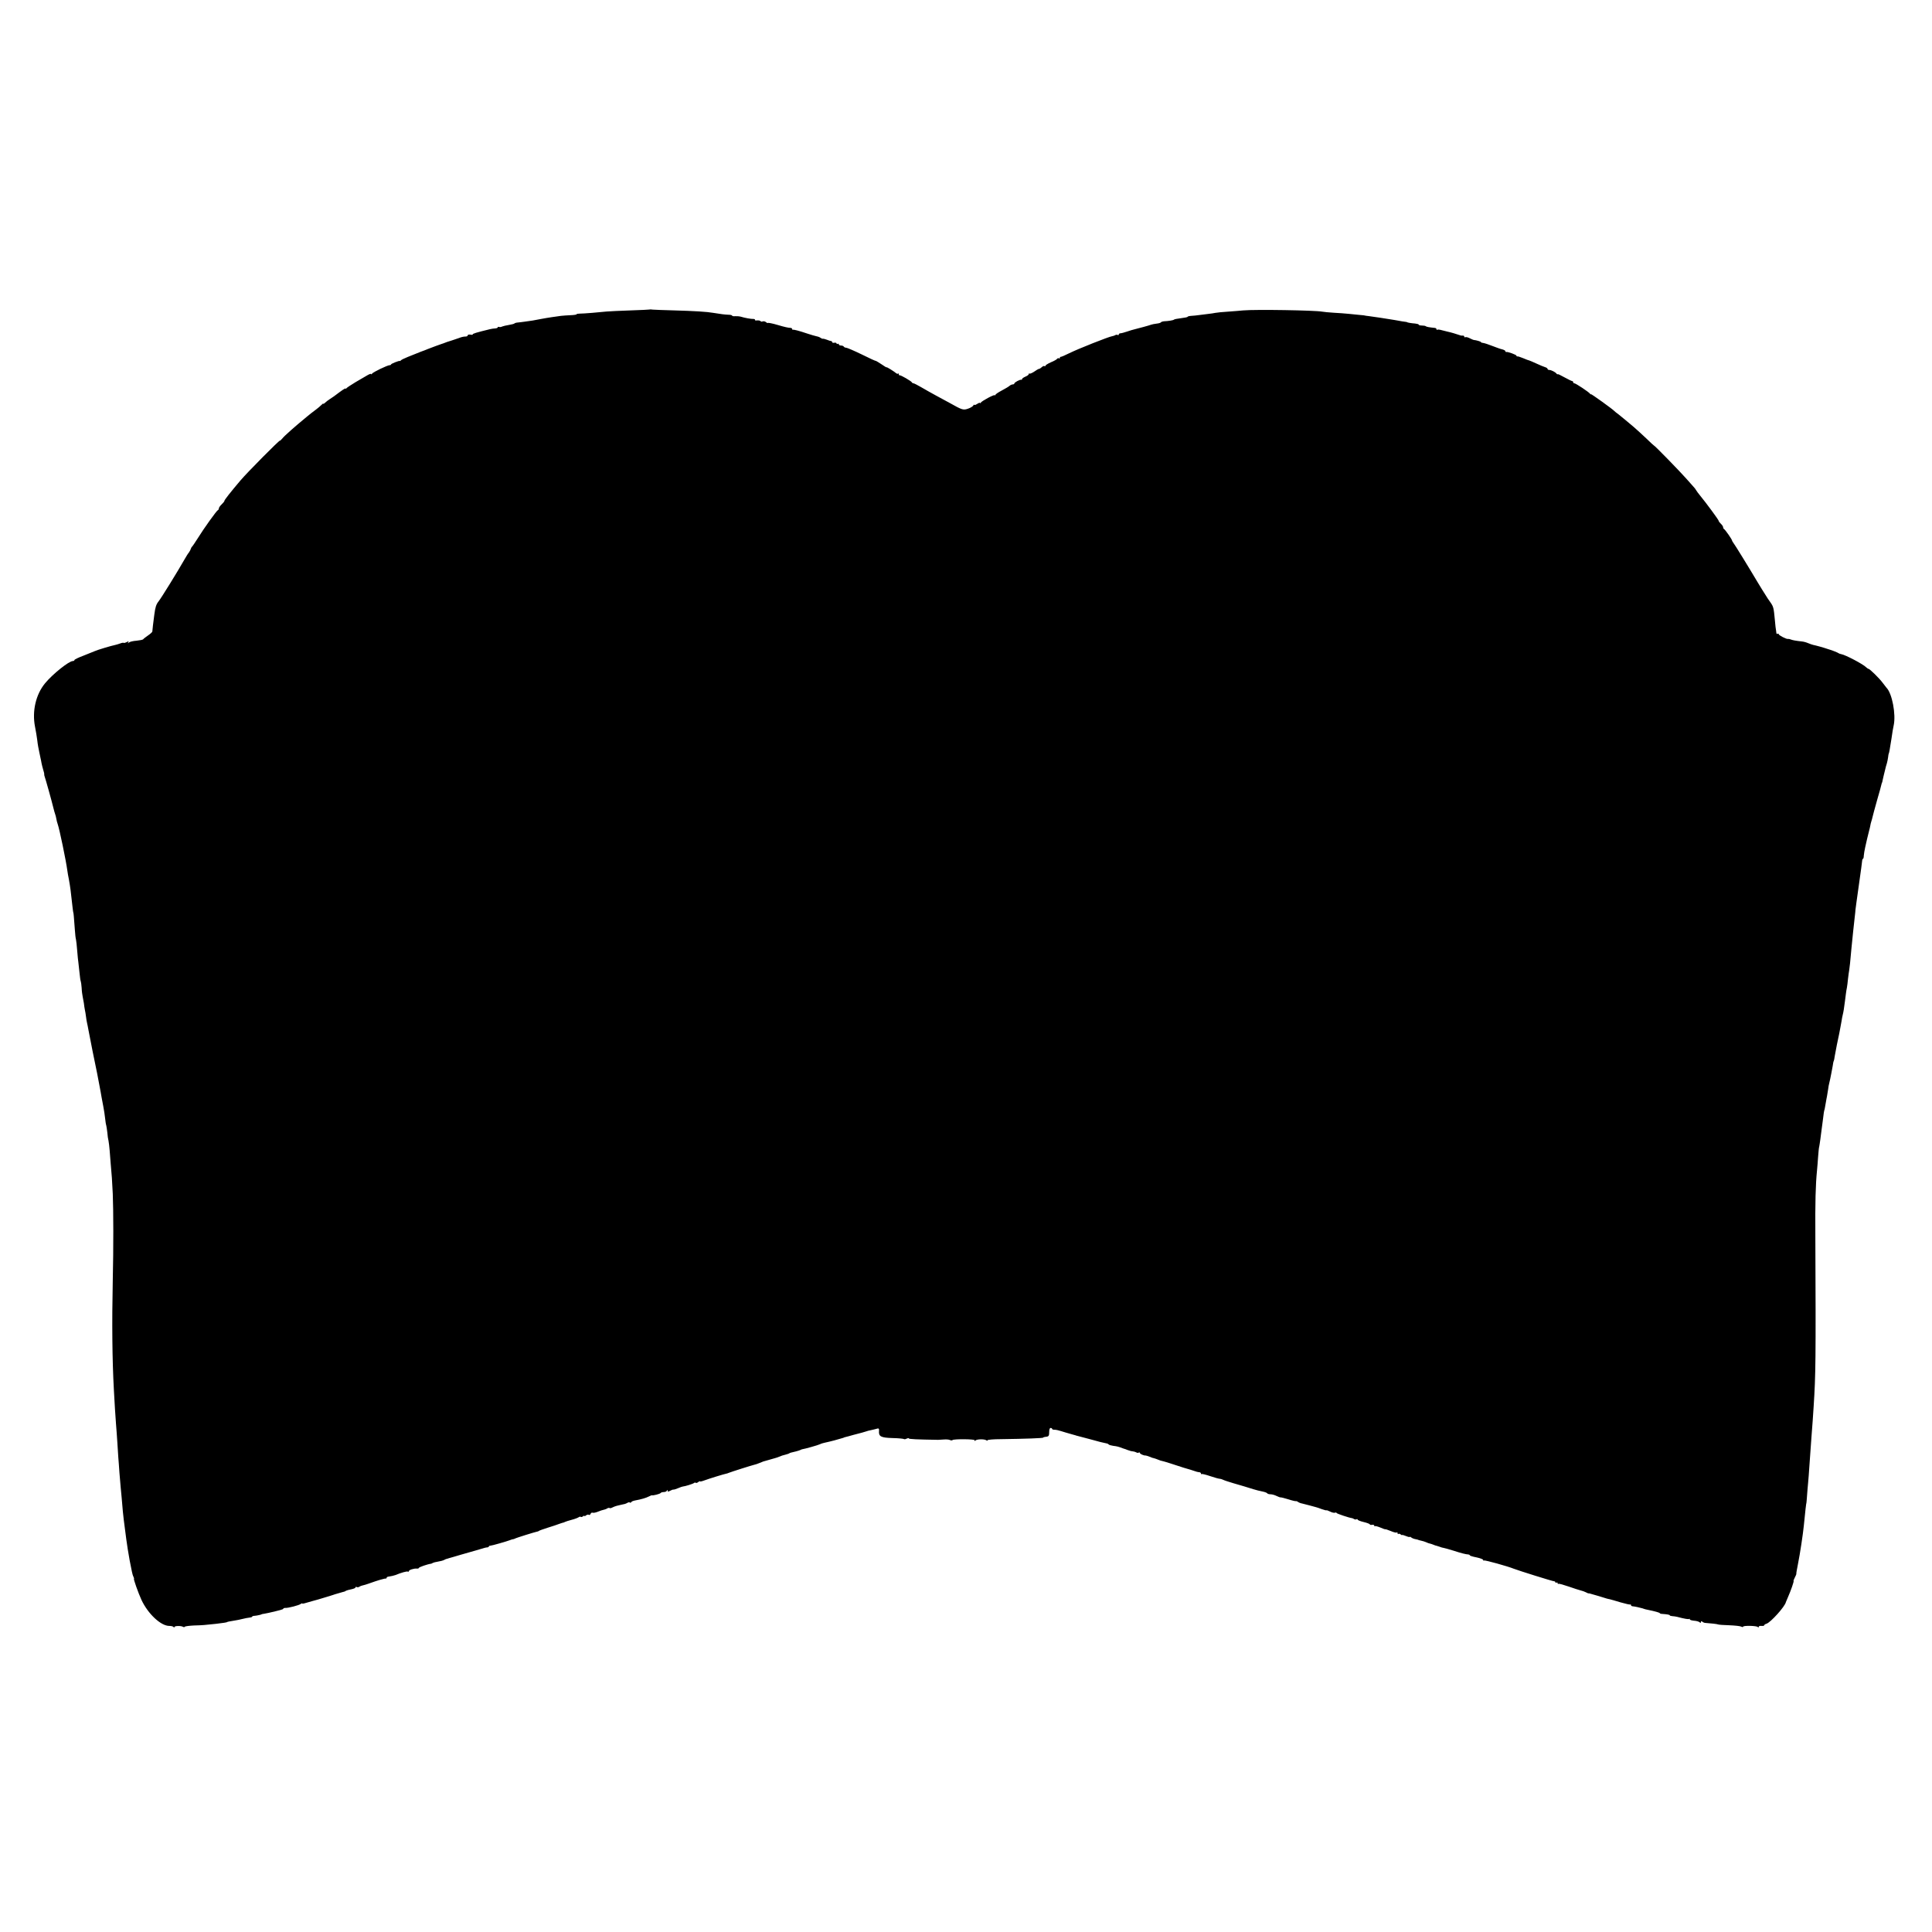
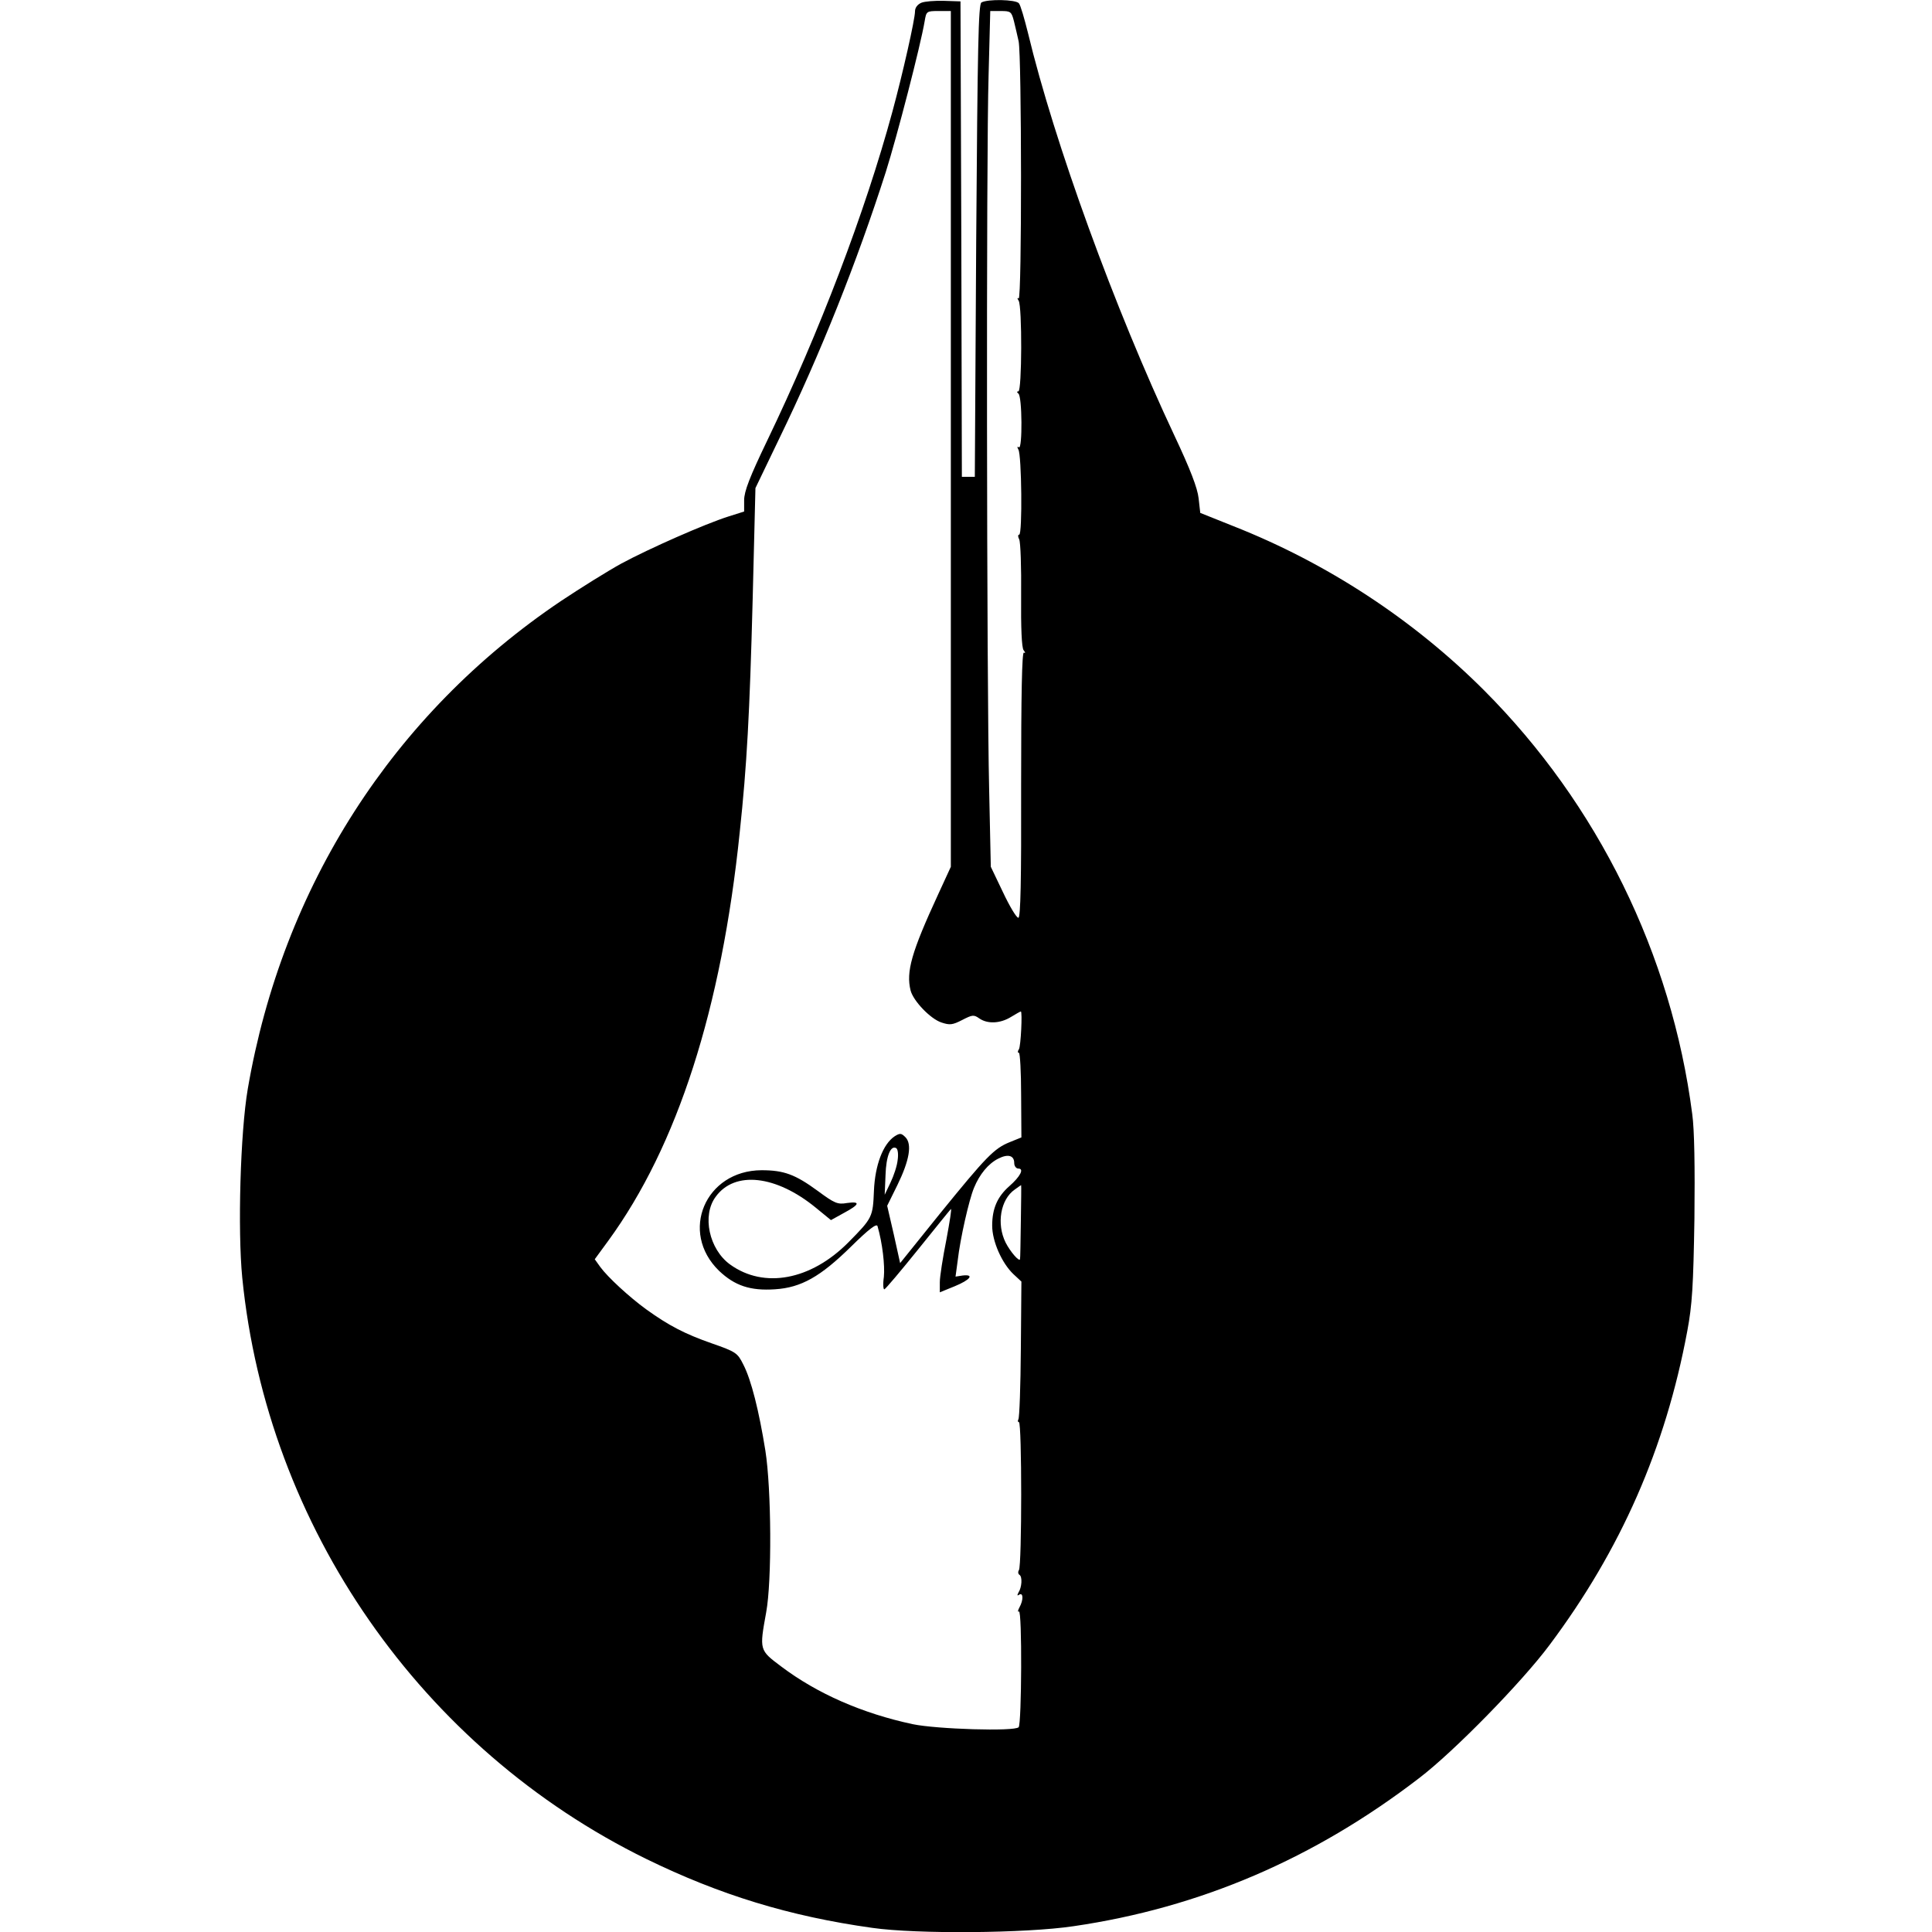
- <svg xmlns="http://www.w3.org/2000/svg" version="1.0" width="1739pt" height="1739pt" viewBox="0 0 1739 1739" preserveAspectRatio="xMidYMid meet">
-   <g transform="translate(0,1739) scale(0.1,-0.1)" fill="#000000" stroke="none">
-     <path d="M5847 14604 c-1 -1 -78 -5 -172 -8 -93 -3 -190 -8 -215 -10 -25 -2 -83 -7 -130 -12 -47 -4 -97 -7 -112 -7 -16 0 -28 -2 -28 -6 0 -3 -24 -7 -53 -8 -28 -1 -68 -4 -87 -6 -19 -3 -57 -8 -85 -12 -27 -4 -70 -11 -95 -16 -25 -5 -58 -11 -75 -14 -16 -2 -48 -7 -70 -10 -22 -3 -51 -7 -65 -8 -14 -1 -27 -5 -30 -9 -3 -3 -25 -9 -50 -13 -24 -4 -51 -10 -60 -14 -8 -5 -21 -6 -27 -4 -7 3 -13 1 -13 -4 0 -4 -10 -8 -22 -9 -13 0 -34 -4 -48 -7 -123 -30 -159 -41 -155 -47 2 -4 -7 -5 -20 -2 -14 2 -25 0 -25 -6 0 -6 -8 -11 -17 -11 -19 0 -38 -4 -63 -14 -8 -3 -37 -13 -65 -22 -27 -8 -57 -18 -65 -22 -8 -3 -17 -7 -20 -7 -7 -2 -101 -36 -125 -46 -18 -8 -53 -21 -65 -25 -3 -1 -18 -7 -35 -14 -16 -6 -55 -22 -85 -34 -30 -12 -58 -26 -61 -30 -3 -5 -8 -8 -10 -6 -7 4 -79 -25 -79 -31 0 -4 -6 -7 -13 -7 -19 0 -151 -63 -159 -77 -4 -6 -8 -7 -8 -3 0 5 -15 0 -32 -10 -18 -11 -67 -39 -108 -63 -41 -25 -78 -49 -82 -55 -4 -5 -8 -7 -8 -3 0 7 -24 -9 -105 -70 -5 -4 -22 -15 -36 -24 -14 -9 -34 -24 -43 -33 -9 -9 -16 -13 -16 -9 0 4 -8 -1 -18 -12 -10 -10 -31 -28 -46 -39 -15 -11 -36 -27 -46 -35 -10 -8 -27 -22 -37 -30 -99 -81 -206 -175 -222 -197 -12 -14 -21 -22 -21 -19 0 11 -296 -288 -356 -359 -90 -106 -144 -175 -144 -183 0 -5 -11 -19 -25 -32 -14 -13 -25 -29 -25 -36 0 -7 -4 -14 -9 -16 -11 -4 -126 -164 -181 -253 -24 -38 -47 -72 -51 -75 -4 -3 -9 -12 -11 -19 -2 -8 -10 -23 -17 -33 -8 -9 -26 -38 -40 -63 -64 -112 -207 -344 -233 -377 -23 -29 -30 -53 -39 -120 -10 -76 -16 -127 -18 -153 -1 -5 -18 -21 -39 -35 -20 -14 -40 -29 -43 -34 -4 -5 -31 -10 -60 -13 -29 -2 -60 -9 -68 -16 -12 -10 -13 -9 -7 1 7 12 4 12 -14 2 -12 -6 -24 -9 -27 -6 -3 2 -17 0 -32 -6 -14 -5 -36 -12 -47 -14 -31 -6 -155 -43 -179 -54 -11 -5 -57 -23 -102 -41 -46 -17 -83 -35 -83 -40 0 -5 -6 -9 -14 -9 -36 0 -184 -119 -251 -201 -83 -101 -117 -251 -90 -389 11 -58 15 -83 20 -120 2 -19 6 -47 9 -62 3 -16 8 -38 10 -50 2 -13 7 -34 10 -48 3 -14 8 -36 10 -50 3 -14 9 -40 15 -59 6 -18 10 -36 9 -40 -1 -3 1 -13 4 -21 8 -21 65 -225 78 -280 6 -25 14 -52 17 -60 3 -8 8 -26 10 -40 2 -14 8 -36 13 -50 15 -42 74 -325 86 -415 2 -16 8 -52 14 -80 5 -27 12 -70 15 -95 8 -68 14 -121 19 -165 3 -22 5 -40 6 -40 2 0 5 -33 14 -157 2 -37 7 -76 10 -85 2 -10 8 -56 11 -102 4 -47 8 -92 10 -100 1 -9 6 -50 10 -91 4 -41 9 -78 12 -83 2 -4 6 -31 8 -60 1 -28 6 -63 9 -77 3 -14 8 -41 11 -60 2 -19 6 -46 9 -60 3 -14 8 -41 10 -60 2 -20 7 -47 10 -60 3 -14 8 -36 10 -50 5 -26 33 -170 40 -205 16 -76 36 -174 40 -195 3 -14 12 -61 20 -105 8 -44 18 -93 20 -110 3 -16 10 -55 16 -85 6 -30 13 -77 16 -105 3 -27 7 -56 10 -63 2 -8 7 -37 10 -65 2 -29 7 -63 11 -77 3 -14 7 -52 10 -85 2 -33 6 -85 9 -115 10 -111 13 -148 19 -275 6 -148 7 -486 0 -780 -8 -386 -5 -710 10 -985 4 -63 8 -142 10 -175 2 -33 6 -91 9 -130 3 -38 9 -113 12 -165 3 -52 7 -115 9 -140 2 -25 7 -85 10 -135 4 -49 9 -108 11 -130 2 -22 6 -65 9 -95 9 -107 14 -165 19 -200 3 -19 7 -57 11 -85 9 -74 15 -114 25 -180 16 -96 20 -118 26 -145 3 -14 8 -38 11 -55 3 -16 9 -38 14 -47 5 -10 7 -18 5 -18 -7 0 39 -129 67 -190 59 -127 176 -236 252 -235 17 0 33 -4 37 -10 5 -6 8 -6 8 0 0 11 59 13 77 2 6 -4 14 -4 17 1 2 4 40 9 83 11 80 2 94 4 198 15 61 7 100 13 100 16 0 2 22 6 70 14 22 4 47 8 55 11 21 6 73 16 88 17 6 1 12 4 12 7 0 3 10 7 23 7 21 2 62 11 62 14 0 1 11 3 25 5 14 3 32 6 40 8 104 24 130 31 130 37 0 4 8 7 18 7 25 -2 125 24 139 36 7 5 13 7 13 4 0 -3 15 -1 33 5 17 5 48 14 67 19 41 11 41 11 100 29 25 8 48 14 53 16 4 1 9 3 12 4 3 1 8 3 13 4 4 2 27 9 52 16 25 7 47 14 50 14 3 1 10 4 15 8 6 3 27 9 48 13 20 4 37 11 37 17 0 5 5 6 10 3 6 -3 16 -3 23 2 6 4 17 9 22 10 28 7 41 11 55 16 25 10 114 39 130 42 8 2 17 4 20 5 3 1 8 2 13 1 4 0 7 3 7 7 0 5 6 9 13 10 27 4 53 10 67 15 50 21 103 36 111 31 5 -3 9 -1 9 4 0 11 47 26 73 23 9 -1 17 2 17 6 0 7 79 34 110 38 3 0 10 3 15 7 6 3 27 9 48 12 21 3 46 10 55 15 9 5 20 10 24 10 4 1 13 3 20 6 7 2 54 15 103 30 50 14 113 32 140 40 80 24 89 27 103 27 6 1 12 4 12 8 0 4 6 7 13 7 13 0 152 40 177 50 8 4 20 7 25 8 6 0 15 3 20 6 11 7 183 60 200 63 6 0 12 3 15 6 3 3 39 16 80 29 41 13 89 28 105 35 17 6 32 11 35 11 3 0 10 3 15 6 6 3 33 12 60 19 28 7 56 18 63 23 7 5 15 7 19 4 3 -4 12 -2 20 4 7 6 13 8 13 4 0 -4 7 -2 15 5 8 6 19 9 25 5 5 -3 13 0 16 9 3 8 11 13 18 10 7 -3 26 1 42 7 29 12 43 16 67 22 6 1 18 6 25 11 7 4 16 5 19 2 3 -3 14 -1 25 5 11 6 28 12 39 15 10 2 29 7 42 10 12 3 27 6 32 7 6 2 16 6 23 10 6 5 16 6 21 3 5 -4 11 -2 13 3 1 5 17 12 33 15 56 10 100 23 125 36 14 7 26 12 28 11 6 -5 73 12 78 20 3 5 16 9 29 9 13 0 26 6 28 13 4 9 6 9 6 -1 1 -10 5 -10 24 0 12 7 25 11 29 10 4 -1 23 5 42 13 20 9 39 15 43 15 18 1 89 23 99 31 6 5 14 6 17 2 4 -3 13 0 22 7 8 7 15 10 15 6 0 -3 17 0 38 8 45 17 183 59 197 61 6 1 17 4 25 8 22 9 205 67 227 72 10 2 32 9 48 16 17 7 32 13 35 14 19 6 97 28 105 30 6 1 23 7 38 13 15 7 40 15 55 18 15 4 32 9 37 13 6 3 12 6 15 6 22 4 77 19 85 24 6 3 12 6 15 6 19 2 148 38 162 46 9 5 30 11 45 14 15 3 53 12 83 20 30 9 62 18 70 20 8 2 15 4 15 5 0 1 7 3 15 5 8 2 40 10 70 19 30 8 66 18 80 21 14 4 32 9 40 12 8 3 22 7 30 8 8 2 24 5 35 8 11 3 27 7 35 9 10 2 14 -4 12 -22 -4 -50 17 -61 122 -64 53 -1 99 -6 102 -9 4 -3 15 -2 25 4 11 5 19 6 19 2 0 -7 74 -10 265 -13 6 0 28 1 50 3 22 2 47 0 56 -5 9 -4 19 -4 23 0 12 11 206 9 198 -2 -4 -8 -1 -8 9 -1 16 12 79 13 97 1 6 -4 12 -4 12 1 0 4 53 9 118 9 222 3 382 9 382 14 0 3 10 6 21 7 29 2 33 8 33 47 0 20 5 33 13 33 7 0 13 -4 13 -8 0 -4 8 -8 18 -8 20 0 29 -2 107 -26 33 -10 65 -19 70 -20 6 -1 12 -3 15 -4 3 -2 12 -4 20 -6 8 -2 58 -15 110 -29 85 -24 118 -32 154 -39 6 -1 13 -5 16 -9 3 -4 21 -9 40 -12 34 -4 50 -8 88 -23 9 -3 20 -7 25 -8 4 -2 9 -4 12 -5 3 -1 10 -4 15 -5 6 -1 12 -4 15 -5 3 -1 13 -3 23 -4 9 -1 23 -5 30 -9 6 -5 16 -5 22 -2 6 3 10 2 10 -3 0 -9 37 -25 52 -23 4 0 20 -5 35 -11 15 -7 33 -13 38 -13 6 -1 23 -7 38 -13 16 -7 32 -12 36 -12 4 0 37 -10 72 -21 35 -12 69 -22 74 -24 6 -1 17 -5 25 -8 8 -3 33 -11 55 -17 22 -6 47 -14 55 -17 21 -8 43 -14 58 -15 6 -1 12 -6 12 -11 0 -6 2 -8 6 -5 3 3 37 -5 75 -18 39 -13 77 -24 85 -24 8 0 22 -4 32 -9 9 -5 51 -19 92 -31 88 -25 119 -35 180 -54 25 -8 62 -17 83 -21 20 -4 40 -11 43 -16 3 -5 16 -9 30 -9 14 0 38 -7 54 -15 16 -8 33 -14 37 -13 4 1 35 -7 68 -17 33 -11 64 -18 69 -17 4 2 13 -2 20 -7 6 -5 23 -12 36 -14 14 -3 45 -11 70 -18 25 -7 50 -13 55 -15 6 -1 29 -9 53 -18 23 -8 42 -13 42 -10 0 2 14 -3 31 -11 17 -9 37 -14 45 -11 8 3 14 2 14 -2 0 -6 117 -45 140 -47 3 0 11 -4 18 -8 6 -5 17 -5 22 -2 6 3 10 2 10 -3 0 -5 25 -15 55 -22 30 -7 55 -17 55 -21 0 -4 9 -6 20 -4 11 2 20 -1 20 -7 0 -6 3 -9 6 -5 3 3 26 -3 50 -13 24 -11 44 -17 44 -15 0 2 21 -5 46 -15 25 -11 50 -18 55 -14 5 3 9 0 9 -7 0 -7 3 -9 7 -6 3 4 12 2 20 -4 7 -6 13 -9 13 -6 0 3 16 -1 35 -9 19 -8 35 -11 35 -8 0 4 6 1 13 -5 8 -6 24 -13 38 -15 13 -3 24 -5 24 -6 0 -1 9 -4 20 -6 26 -6 37 -9 57 -18 9 -4 22 -9 30 -10 7 -2 21 -6 30 -10 9 -4 22 -9 30 -10 7 -2 20 -6 28 -9 8 -4 24 -8 35 -10 11 -2 51 -13 89 -25 68 -22 110 -33 134 -34 6 -1 12 -4 12 -8 0 -3 27 -12 60 -18 33 -7 60 -17 60 -23 0 -6 4 -8 8 -5 8 5 216 -53 267 -74 40 -16 350 -113 363 -113 6 0 12 -4 12 -9 0 -5 5 -6 10 -3 6 3 10 1 10 -5 0 -6 4 -9 8 -6 5 3 46 -9 93 -25 46 -16 95 -32 108 -35 13 -3 34 -10 45 -16 12 -6 22 -11 23 -10 2 1 8 0 15 -2 23 -6 132 -38 148 -44 8 -2 22 -6 30 -7 8 -2 52 -14 97 -28 45 -13 85 -22 88 -19 3 3 5 1 5 -5 0 -5 6 -10 13 -11 18 -1 69 -12 92 -19 25 -9 18 -7 93 -23 34 -8 62 -17 62 -20 0 -3 10 -7 23 -7 42 -3 67 -7 67 -13 0 -3 10 -6 23 -7 12 -1 31 -3 42 -6 67 -18 105 -24 110 -19 3 3 5 1 5 -4 0 -5 17 -10 37 -12 20 -1 42 -7 50 -13 10 -9 13 -8 13 1 0 9 4 9 13 3 6 -6 19 -11 27 -11 47 -3 109 -10 116 -14 5 -2 49 -6 99 -7 49 -2 98 -7 107 -12 10 -5 18 -6 18 -1 0 12 124 9 132 -3 5 -6 8 -6 8 2 0 6 11 10 25 8 14 -1 25 1 25 6 0 4 9 11 21 14 38 13 167 156 174 195 1 3 9 23 19 45 25 56 56 145 50 145 -2 0 2 13 11 30 8 16 15 31 14 32 -2 3 3 32 16 98 17 84 44 263 51 335 12 124 22 210 24 210 0 0 3 27 5 60 2 33 7 87 10 120 3 33 8 92 10 130 6 87 14 202 20 280 3 33 8 98 11 145 3 47 7 108 9 135 18 280 20 407 15 1530 -2 304 2 461 15 590 3 28 7 84 10 125 3 41 7 82 10 90 2 8 6 38 10 65 3 28 8 66 11 85 2 19 7 53 10 75 9 74 13 100 14 100 2 0 6 22 14 69 4 21 8 48 11 60 2 12 7 39 10 61 3 22 7 47 10 55 2 8 6 26 9 40 3 14 7 36 10 50 3 13 8 42 12 64 3 22 7 44 10 47 2 4 6 22 8 40 3 19 12 67 20 106 9 40 18 85 21 100 3 16 7 39 10 53 3 14 8 41 11 60 3 19 7 43 10 53 3 10 7 32 10 50 2 18 7 50 10 72 3 22 7 54 9 70 2 17 6 41 9 55 3 14 7 50 10 80 4 30 8 66 11 80 4 22 9 71 20 195 10 100 22 218 30 285 3 25 6 52 6 60 1 8 12 94 26 190 25 177 33 235 35 258 1 6 4 12 7 12 3 0 7 12 7 28 1 15 7 50 13 77 6 28 14 61 17 75 3 14 10 43 16 65 6 22 12 47 13 55 1 8 5 25 9 37 4 12 9 30 11 40 2 10 20 77 40 148 21 72 39 137 40 145 2 8 4 15 5 15 1 0 3 8 5 19 3 15 12 54 30 126 1 3 5 16 9 30 4 14 9 39 11 55 2 17 4 30 5 30 3 0 12 50 25 135 8 57 14 93 20 120 22 99 -14 290 -65 340 -3 3 -18 23 -34 44 -31 42 -117 126 -128 126 -4 0 -13 7 -21 14 -27 28 -187 112 -224 118 -10 2 -20 5 -23 8 -5 5 -62 28 -85 34 -5 2 -17 5 -25 8 -18 7 -97 29 -119 33 -9 2 -29 9 -46 16 -16 7 -41 14 -55 15 -62 7 -86 12 -101 18 -9 4 -20 6 -25 5 -13 -4 -84 33 -84 43 0 5 -4 6 -10 3 -6 -3 -11 1 -11 9 -1 9 -2 19 -3 24 -2 4 -6 43 -10 87 -11 119 -13 124 -43 167 -15 21 -33 47 -38 57 -6 10 -22 36 -36 57 -13 22 -30 48 -36 59 -74 125 -211 348 -223 362 -5 7 -10 15 -10 18 0 10 -63 100 -72 103 -4 2 -8 9 -8 16 0 7 -9 21 -20 31 -11 10 -20 22 -20 27 0 8 -111 159 -167 227 -15 18 -32 41 -37 50 -5 9 -12 18 -15 21 -3 3 -35 39 -71 80 -60 68 -286 300 -293 300 -2 0 -32 28 -68 63 -36 34 -87 81 -114 104 -28 23 -61 51 -75 63 -14 12 -41 34 -60 49 -19 14 -37 28 -40 32 -14 16 -210 157 -210 151 0 -4 -4 -2 -8 4 -10 15 -129 94 -141 94 -6 0 -11 5 -11 10 0 6 -4 10 -9 10 -5 0 -37 16 -70 34 -34 19 -61 32 -61 28 0 -4 -4 -2 -8 3 -10 15 -49 35 -67 35 -8 0 -15 4 -15 9 0 5 -10 13 -22 16 -13 4 -47 18 -77 32 -30 14 -59 26 -65 28 -6 1 -31 10 -56 21 -25 10 -48 18 -52 16 -5 -1 -8 2 -8 6 0 9 -78 37 -92 34 -5 -1 -8 2 -8 7 0 5 -12 12 -27 16 -16 3 -56 18 -90 31 -35 14 -72 26 -83 27 -11 1 -20 4 -20 8 0 5 -46 18 -65 19 -3 0 -19 7 -35 15 -17 9 -35 13 -40 10 -6 -3 -10 -1 -10 5 0 6 -6 10 -12 9 -7 -1 -20 0 -28 4 -25 9 -86 27 -107 31 -11 3 -37 9 -56 14 -20 6 -38 7 -41 4 -3 -3 -6 -1 -6 5 0 5 -6 10 -12 11 -57 6 -79 10 -85 16 -3 3 -19 6 -35 6 -15 0 -28 3 -28 8 0 4 -15 8 -33 10 -32 2 -72 9 -72 12 0 1 -9 3 -20 4 -11 1 -36 5 -55 9 -19 4 -48 8 -65 11 -16 2 -62 10 -101 16 -39 6 -87 13 -105 15 -19 2 -34 4 -34 5 0 1 -20 3 -44 5 -25 3 -70 7 -100 10 -31 3 -92 8 -136 10 -44 3 -91 7 -105 10 -66 12 -595 21 -710 11 -25 -3 -85 -7 -135 -11 -49 -3 -101 -8 -115 -11 -14 -3 -41 -7 -60 -9 -19 -2 -55 -7 -80 -10 -25 -4 -60 -7 -77 -8 -18 -1 -33 -5 -33 -8 0 -4 -26 -9 -59 -13 -32 -4 -61 -9 -64 -13 -6 -6 -47 -13 -92 -15 -11 -1 -22 -5 -25 -9 -3 -5 -21 -10 -40 -12 -19 -2 -42 -7 -50 -10 -14 -6 -111 -32 -151 -42 -9 -2 -38 -10 -63 -19 -26 -9 -53 -16 -61 -16 -8 0 -15 -5 -15 -11 0 -5 -4 -7 -10 -4 -5 3 -16 3 -22 -2 -7 -4 -19 -8 -27 -9 -32 -5 -305 -113 -386 -153 -38 -19 -73 -34 -77 -33 -5 1 -8 -3 -8 -9 0 -5 -4 -8 -9 -4 -5 3 -12 1 -16 -5 -3 -5 -28 -20 -56 -31 -27 -12 -49 -26 -49 -31 0 -5 -4 -7 -9 -3 -5 3 -16 -2 -24 -10 -9 -8 -19 -15 -24 -15 -5 0 -25 -11 -44 -25 -20 -13 -39 -21 -43 -18 -3 4 -6 2 -6 -4 0 -6 -13 -16 -30 -23 -16 -7 -30 -16 -30 -21 0 -5 -3 -8 -7 -7 -13 3 -63 -24 -63 -34 0 -4 -6 -8 -14 -8 -8 0 -21 -6 -28 -12 -7 -7 -39 -26 -71 -43 -31 -16 -57 -34 -57 -39 0 -5 -3 -7 -6 -3 -7 7 -115 -51 -126 -67 -4 -6 -8 -8 -8 -3 0 4 -11 0 -25 -9 -14 -9 -25 -12 -25 -8 0 5 -5 2 -10 -7 -5 -8 -26 -21 -48 -28 -42 -14 -52 -11 -162 51 -25 14 -79 43 -120 65 -41 22 -103 57 -137 77 -34 20 -66 36 -71 36 -6 0 -12 4 -14 8 -4 11 -101 67 -110 64 -5 -1 -8 3 -8 10 0 6 -3 9 -6 5 -3 -3 -11 -2 -18 4 -23 19 -86 58 -86 53 0 -3 -21 10 -47 28 -27 18 -49 31 -51 30 -1 -2 -58 24 -126 58 -68 33 -131 60 -139 60 -9 0 -19 5 -22 10 -3 6 -15 10 -26 10 -10 0 -19 5 -19 11 0 5 -4 7 -10 4 -5 -3 -10 -2 -10 4 0 5 -9 8 -20 6 -11 -2 -20 0 -20 6 0 5 -4 9 -9 9 -5 0 -22 5 -38 12 -15 6 -32 10 -37 9 -4 -1 -13 3 -20 8 -6 5 -23 12 -36 14 -14 3 -52 14 -85 25 -71 24 -117 36 -127 34 -5 -1 -8 2 -8 7 0 6 -8 10 -17 10 -16 0 -53 8 -113 26 -46 14 -90 22 -90 18 0 -3 -7 0 -15 7 -8 7 -21 10 -30 7 -8 -4 -17 -2 -20 3 -3 4 -16 7 -30 6 -13 -2 -22 0 -20 5 3 4 -3 8 -12 8 -23 -1 -81 10 -113 20 -14 4 -37 6 -52 5 -16 -2 -28 1 -28 5 0 4 -15 8 -32 8 -33 1 -72 6 -138 17 -55 10 -171 17 -350 22 -91 2 -177 6 -193 7 -15 2 -28 3 -30 1z" />
+ <svg xmlns="http://www.w3.org/2000/svg" version="1.0" width="701pt" height="701pt" viewBox="0 0 701 701" preserveAspectRatio="xMidYMid meet">
+   <g transform="translate(0,701) scale(0.1,-0.1)" fill="#000000" stroke="none">
+     <path d="M3343 7000 c-14 -6 -23 -18 -23 -31 0 -29 -45 -228 -82 -364 -99 -365 -265 -800 -454 -1193 -64 -133 -84 -185 -84 -217 l0 -41 -57 -18 c-85 -27 -287 -116 -389 -171 -49 -27 -147 -88 -219 -136 -609 -410 -1010 -1036 -1136 -1770 -27 -158 -37 -512 -20 -685 90 -904 650 -1709 1466 -2109 266 -130 519 -208 820 -250 160 -23 556 -20 730 6 459 67 874 245 1255 538 127 97 373 349 472 482 259 346 421 715 500 1139 18 96 22 164 26 408 2 186 0 324 -8 380 -75 580 -343 1124 -755 1537 -257 257 -570 462 -910 596 l-120 48 -6 53 c-4 37 -30 105 -88 228 -216 459 -436 1064 -531 1460 -13 52 -27 101 -33 108 -11 14 -114 16 -136 3 -11 -7 -14 -155 -19 -865 l-5 -856 -23 0 -24 0 -2 863 -3 862 -60 2 c-33 1 -70 -2 -82 -7z m107 -1582 l0 -1553 -46 -100 c-97 -210 -117 -281 -100 -349 10 -38 72 -103 112 -116 30 -10 40 -9 75 9 37 19 42 20 62 6 30 -21 76 -19 115 5 18 11 34 20 36 20 6 0 0 -126 -7 -137 -5 -7 -5 -13 0 -13 4 0 8 -69 8 -153 l1 -154 -42 -17 c-57 -23 -85 -52 -254 -260 l-144 -179 -23 104 -24 104 37 75 c44 90 54 149 29 174 -15 15 -20 15 -39 3 -42 -28 -71 -104 -75 -197 -4 -96 -5 -99 -93 -188 -136 -137 -306 -169 -429 -80 -76 55 -103 178 -52 246 69 95 219 78 363 -40 l55 -45 47 26 c58 31 61 43 11 36 -34 -6 -45 -1 -106 44 -82 60 -123 75 -204 75 -204 -1 -299 -224 -154 -365 57 -54 113 -73 203 -67 95 6 165 46 275 154 66 65 94 86 97 75 18 -62 27 -143 23 -184 -4 -27 -2 -47 2 -45 5 2 59 66 121 143 62 77 116 144 120 148 4 4 -4 -45 -16 -110 -13 -65 -24 -135 -24 -155 l0 -37 54 22 c56 23 73 44 29 39 l-26 -4 8 59 c9 79 41 220 59 263 20 49 52 88 88 106 35 18 58 12 58 -16 0 -11 7 -20 15 -20 22 0 7 -29 -33 -64 -43 -38 -62 -81 -62 -143 0 -57 35 -136 77 -176 l29 -27 -2 -245 c-1 -134 -5 -249 -9 -255 -3 -5 -2 -10 2 -10 11 0 11 -521 0 -537 -4 -6 -3 -14 2 -17 11 -7 9 -45 -4 -65 -5 -10 -4 -12 3 -7 15 9 16 -19 1 -46 -6 -11 -7 -18 -2 -15 12 7 10 -409 -1 -420 -15 -16 -298 -7 -384 11 -183 39 -347 111 -477 209 -80 60 -80 59 -55 197 21 114 19 448 -3 587 -23 143 -51 256 -80 312 -21 42 -26 46 -115 77 -97 34 -155 64 -237 123 -62 45 -140 117 -167 154 l-20 28 49 67 c251 344 411 842 477 1482 26 244 36 428 47 847 l10 402 88 183 c148 305 281 639 385 964 41 130 126 458 141 547 6 36 7 37 50 37 l45 0 0 -1552z m229 1515 c5 -21 13 -54 17 -73 11 -53 12 -940 0 -933 -5 4 -6 1 0 -8 13 -20 12 -329 -1 -329 -6 0 -6 -3 0 -8 14 -9 15 -203 2 -195 -6 4 -7 1 -2 -8 12 -18 15 -309 3 -309 -5 0 -5 -7 0 -17 5 -10 8 -101 7 -203 -1 -118 2 -190 9 -199 7 -9 7 -12 1 -9 -7 4 -10 -155 -10 -478 1 -351 -2 -484 -10 -484 -7 0 -32 42 -56 93 l-44 92 -6 280 c-9 379 -11 2303 -2 2593 l6 232 38 0 c36 0 39 -2 48 -37z m-422 -4132 c-2 -21 -14 -57 -26 -82 l-21 -44 3 71 c2 70 19 110 39 98 6 -4 8 -23 5 -43z m447 -223 c-1 -73 -2 -135 -3 -137 -3 -10 -35 27 -52 60 -34 68 -19 157 33 193 12 9 23 16 23 16 1 0 0 -60 -1 -132z" />
  </g>
</svg>
